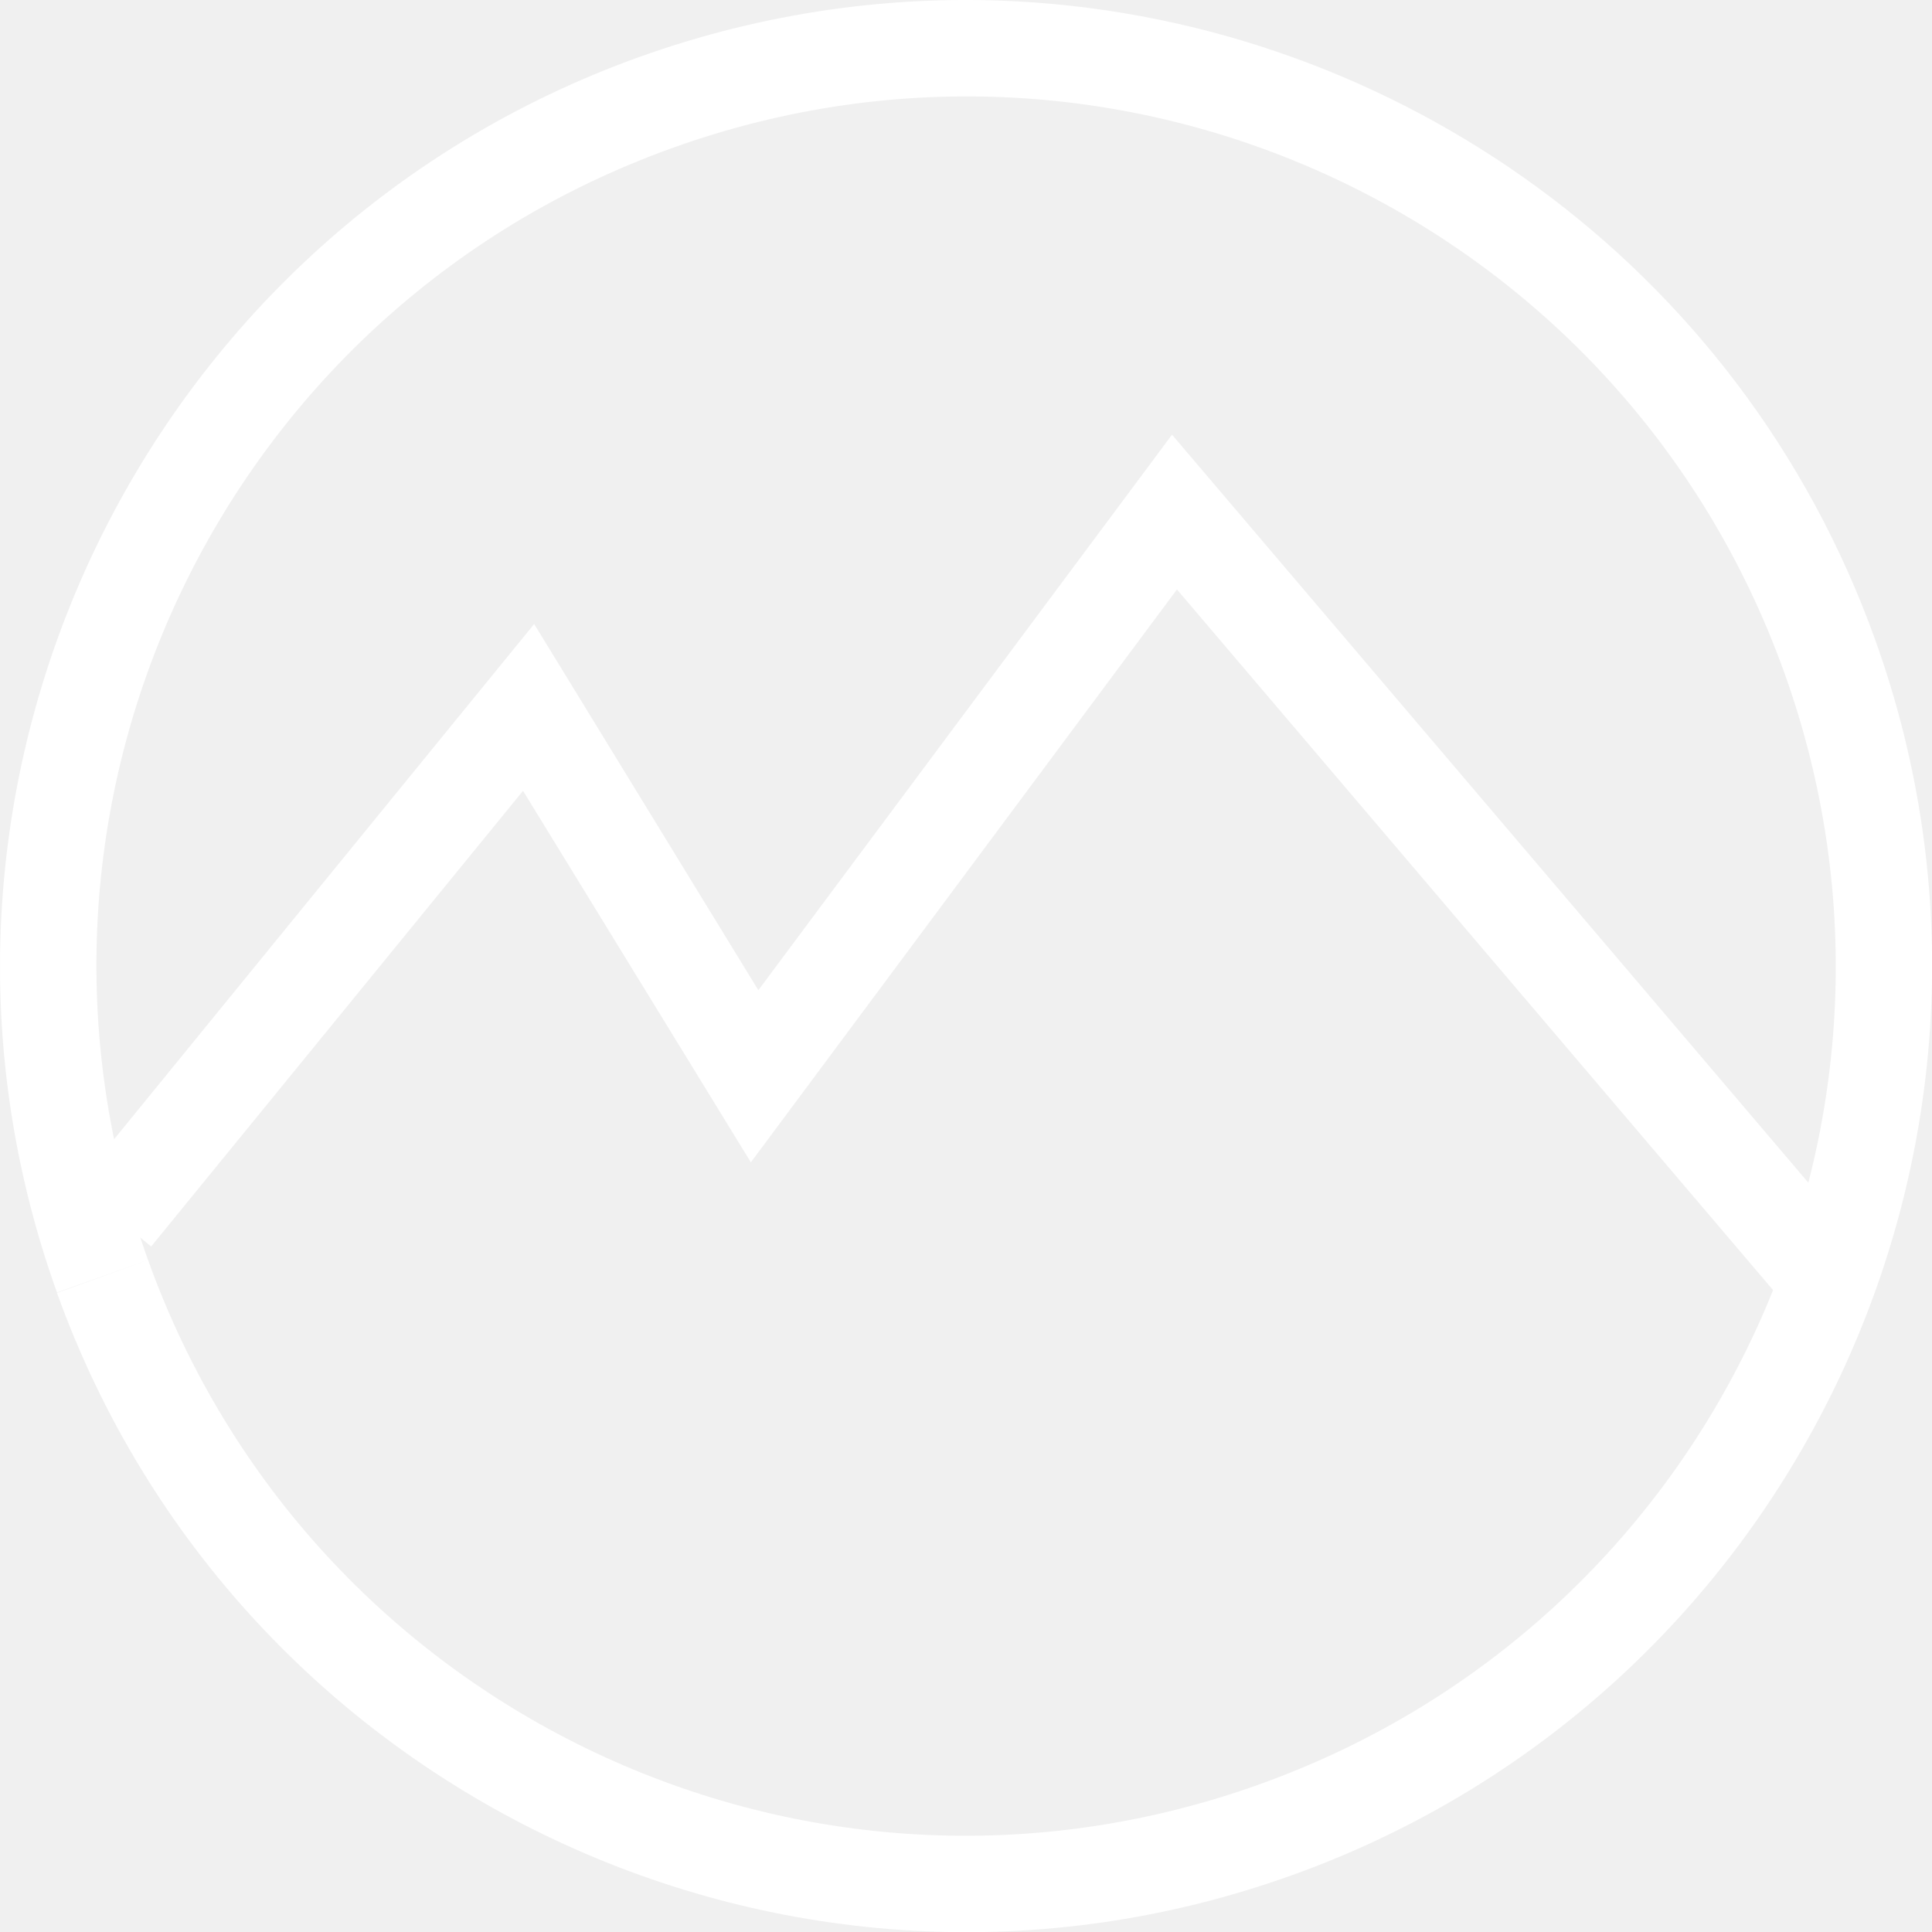
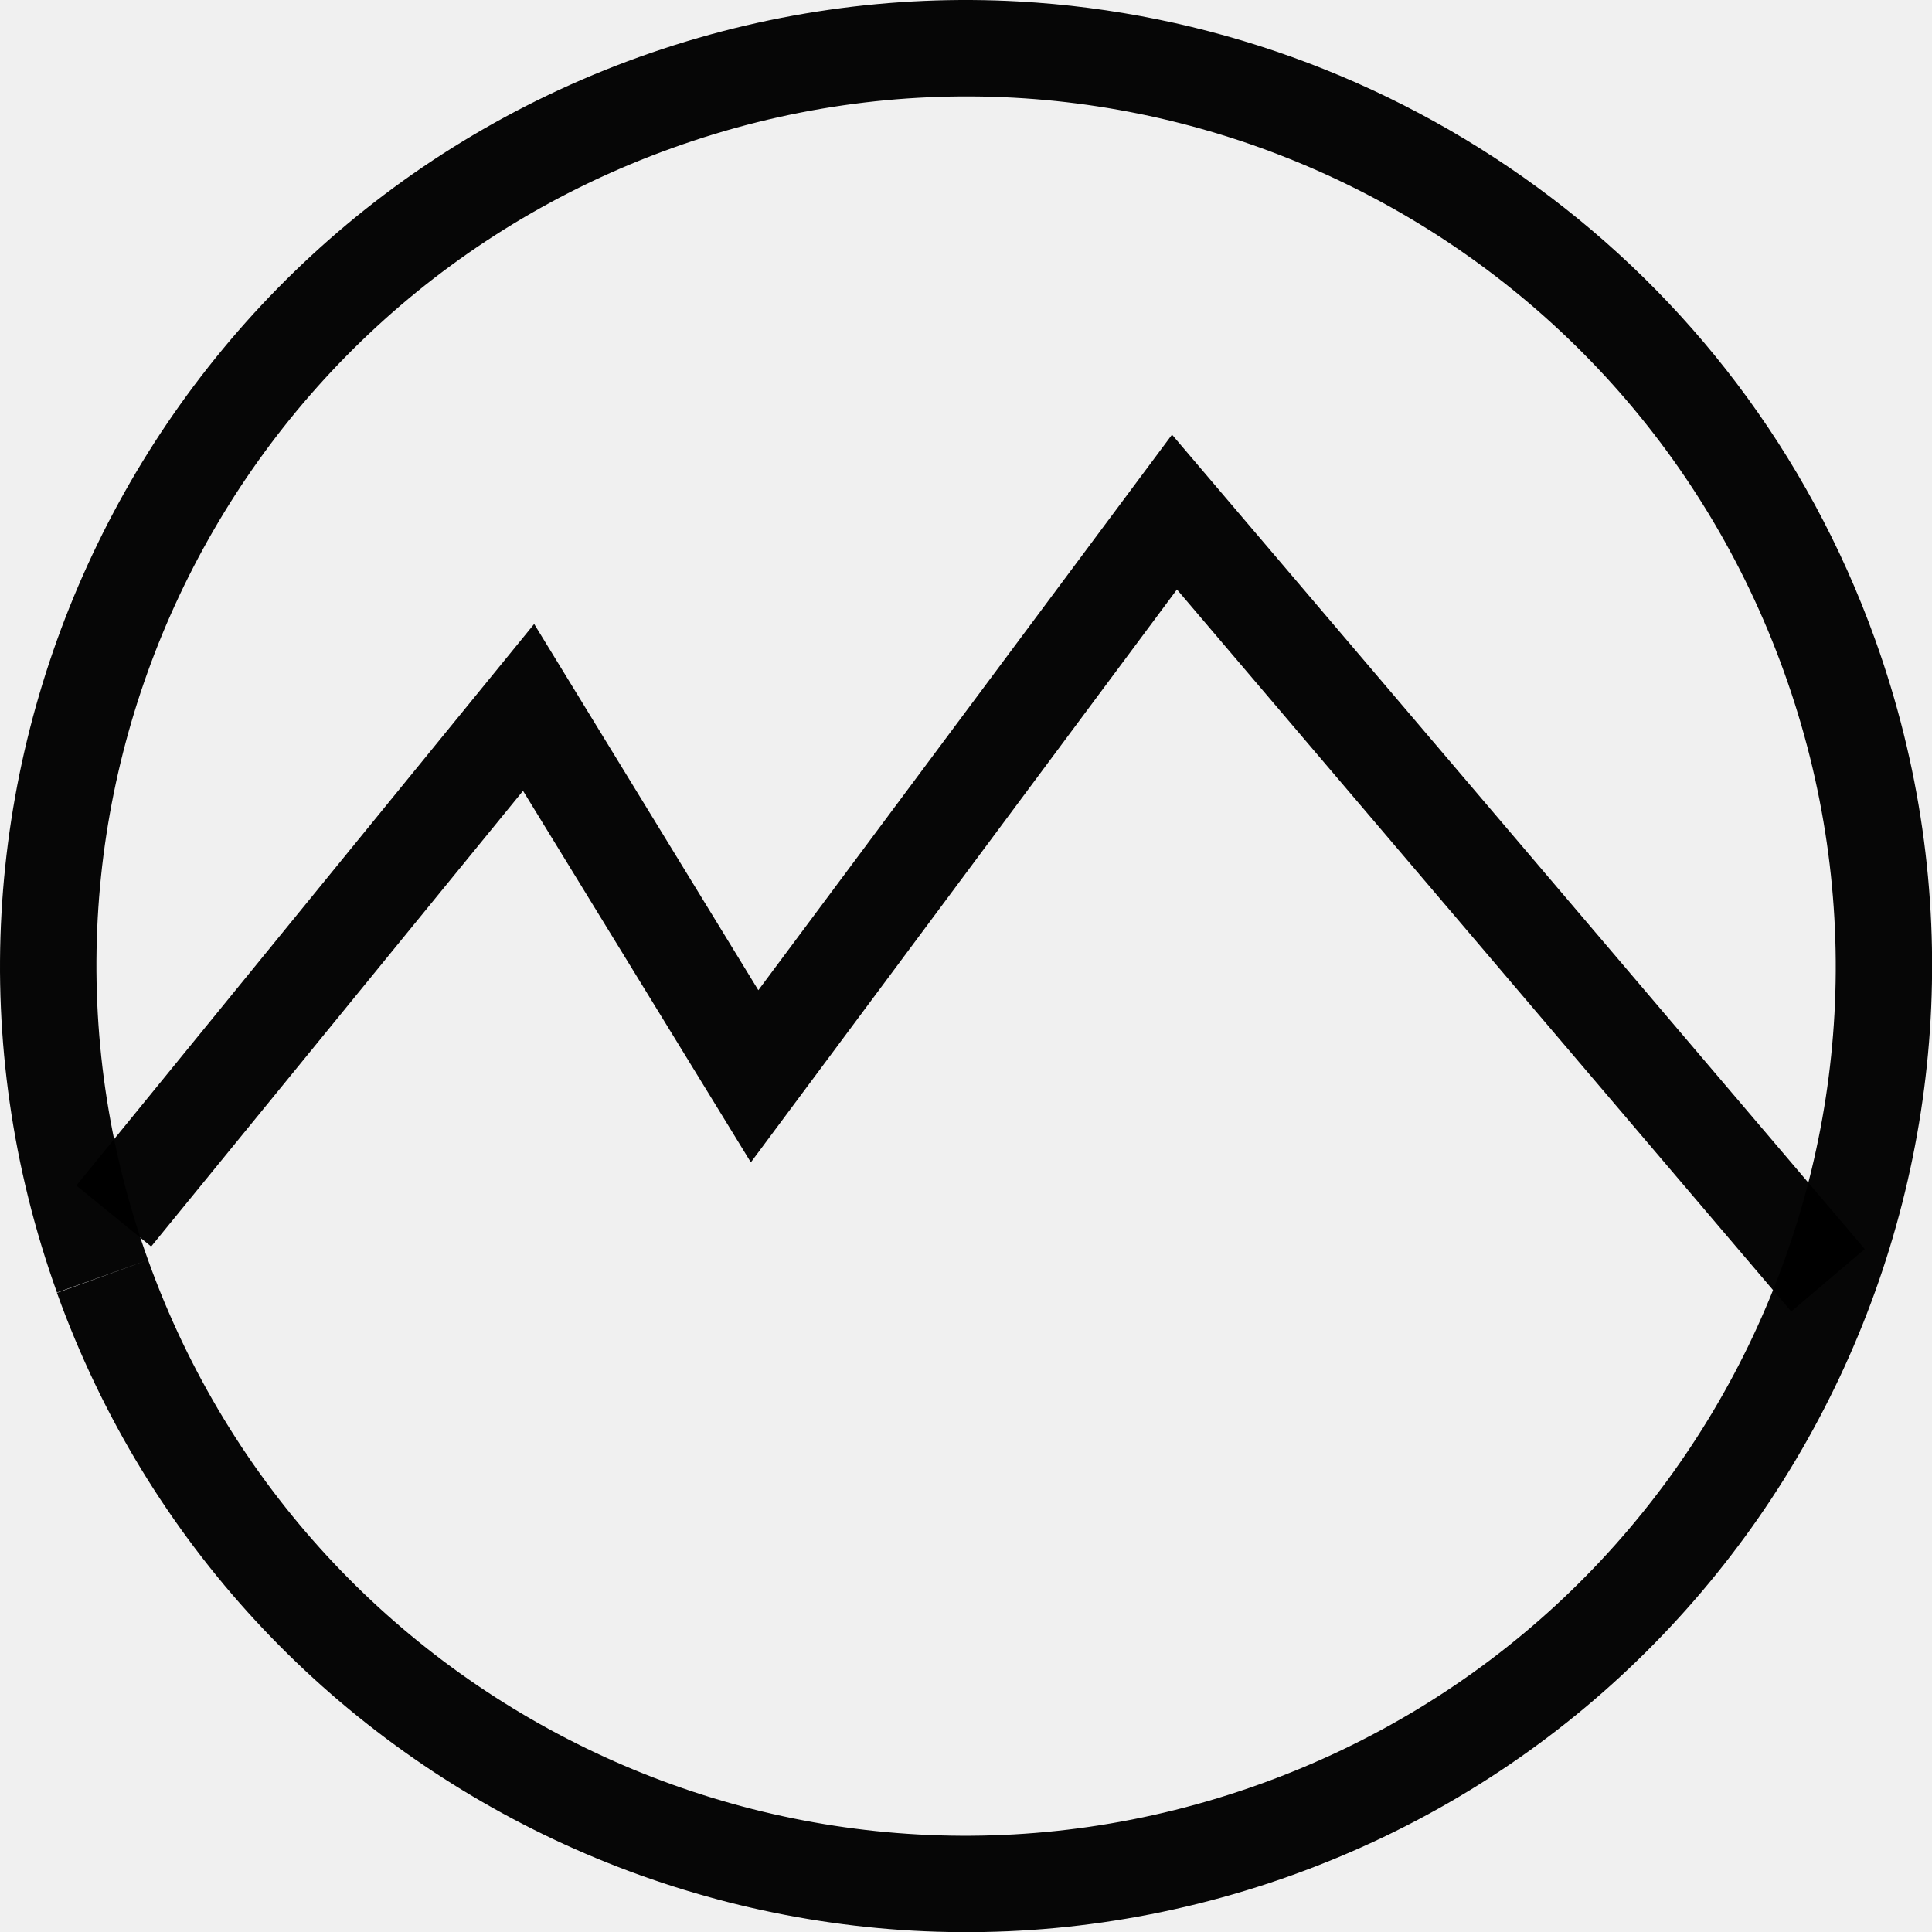
<svg xmlns="http://www.w3.org/2000/svg" width="40" height="40" viewBox="0 0 10.583 10.583" version="1.1" id="svg1">
  <defs id="defs1" />
  <g id="layer1">
-     <path style="color:#000000;fill:#ffffff;fill-opacity:0.973;-inkscape-stroke:none;paint-order:fill markers stroke" d="M 5.58,0.008 C 4.894,-0.03 4.189,0.066 3.502,0.312 0.755,1.299 -0.674,4.333 0.312,7.08 L 0.811,6.902 C -0.08,4.424 1.204,1.701 3.682,0.811 6.16,-0.08 8.883,1.204 9.773,3.682 10.664,6.159 9.38,8.883 6.902,9.773 4.425,10.664 1.701,9.38 0.811,6.902 L 0.312,7.082 C 1.3,9.829 4.333,11.259 7.08,10.271 9.827,9.284 11.259,6.249 10.271,3.502 9.531,1.442 7.639,0.122 5.58,0.008 Z" id="path29" />
-     <path style="color:#000000;fill:#ffffff;fill-opacity:0.973;-inkscape-stroke:none;paint-order:fill markers stroke" d="M 6.42,2.381 4.154,5.424 2.926,3.418 0.418,6.494 0.828,6.828 2.865,4.332 4.113,6.367 6.447,3.229 9.812,7.184 10.215,6.842 Z" id="path30" />
+     <path style="color:currentColor;fill:currentColor;fill-opacity:0.973;-inkscape-stroke:none;paint-order:fill markers stroke" d="M 5.58,0.008 C 4.894,-0.03 4.189,0.066 3.502,0.312 0.755,1.299 -0.674,4.333 0.312,7.08 L 0.811,6.902 C -0.08,4.424 1.204,1.701 3.682,0.811 6.16,-0.08 8.883,1.204 9.773,3.682 10.664,6.159 9.38,8.883 6.902,9.773 4.425,10.664 1.701,9.38 0.811,6.902 L 0.312,7.082 C 1.3,9.829 4.333,11.259 7.08,10.271 9.827,9.284 11.259,6.249 10.271,3.502 9.531,1.442 7.639,0.122 5.58,0.008 Z" id="path29" />
+     <path style="color:currentColor;fill:currentColor;fill-opacity:0.973;-inkscape-stroke:none;paint-order:fill markers stroke" d="M 6.42,2.381 4.154,5.424 2.926,3.418 0.418,6.494 0.828,6.828 2.865,4.332 4.113,6.367 6.447,3.229 9.812,7.184 10.215,6.842 Z" id="path30" />
  </g>
</svg>
